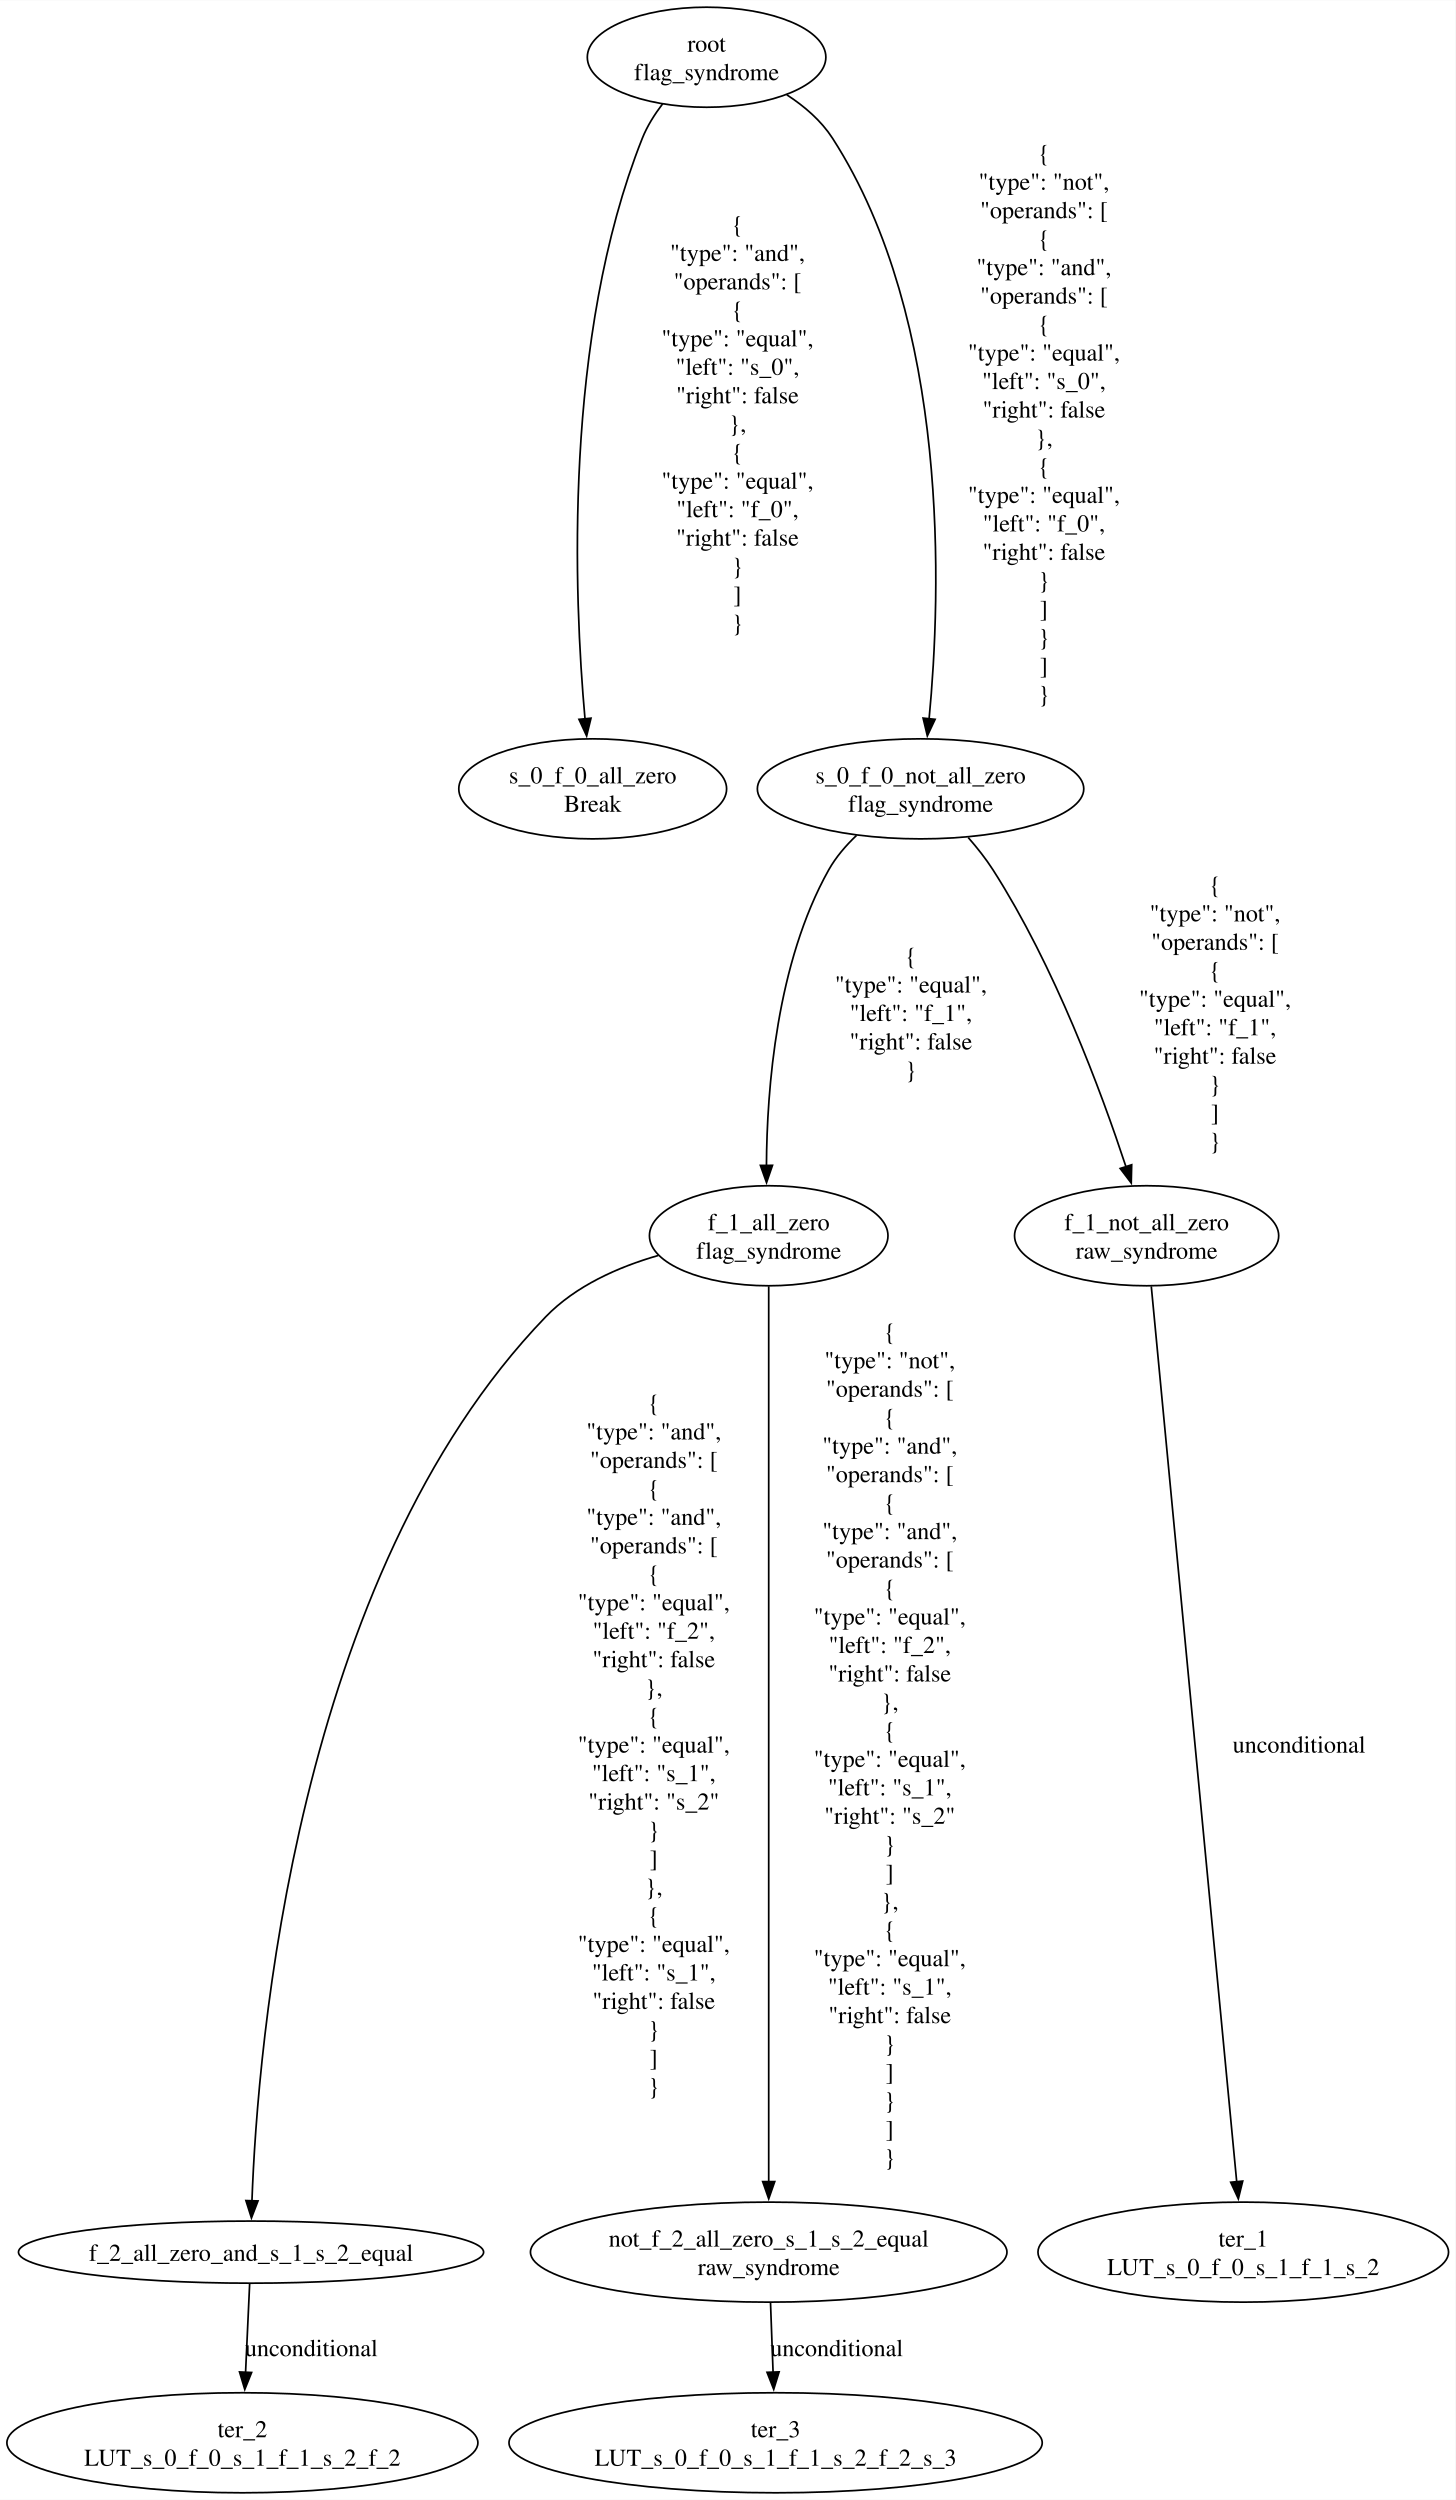
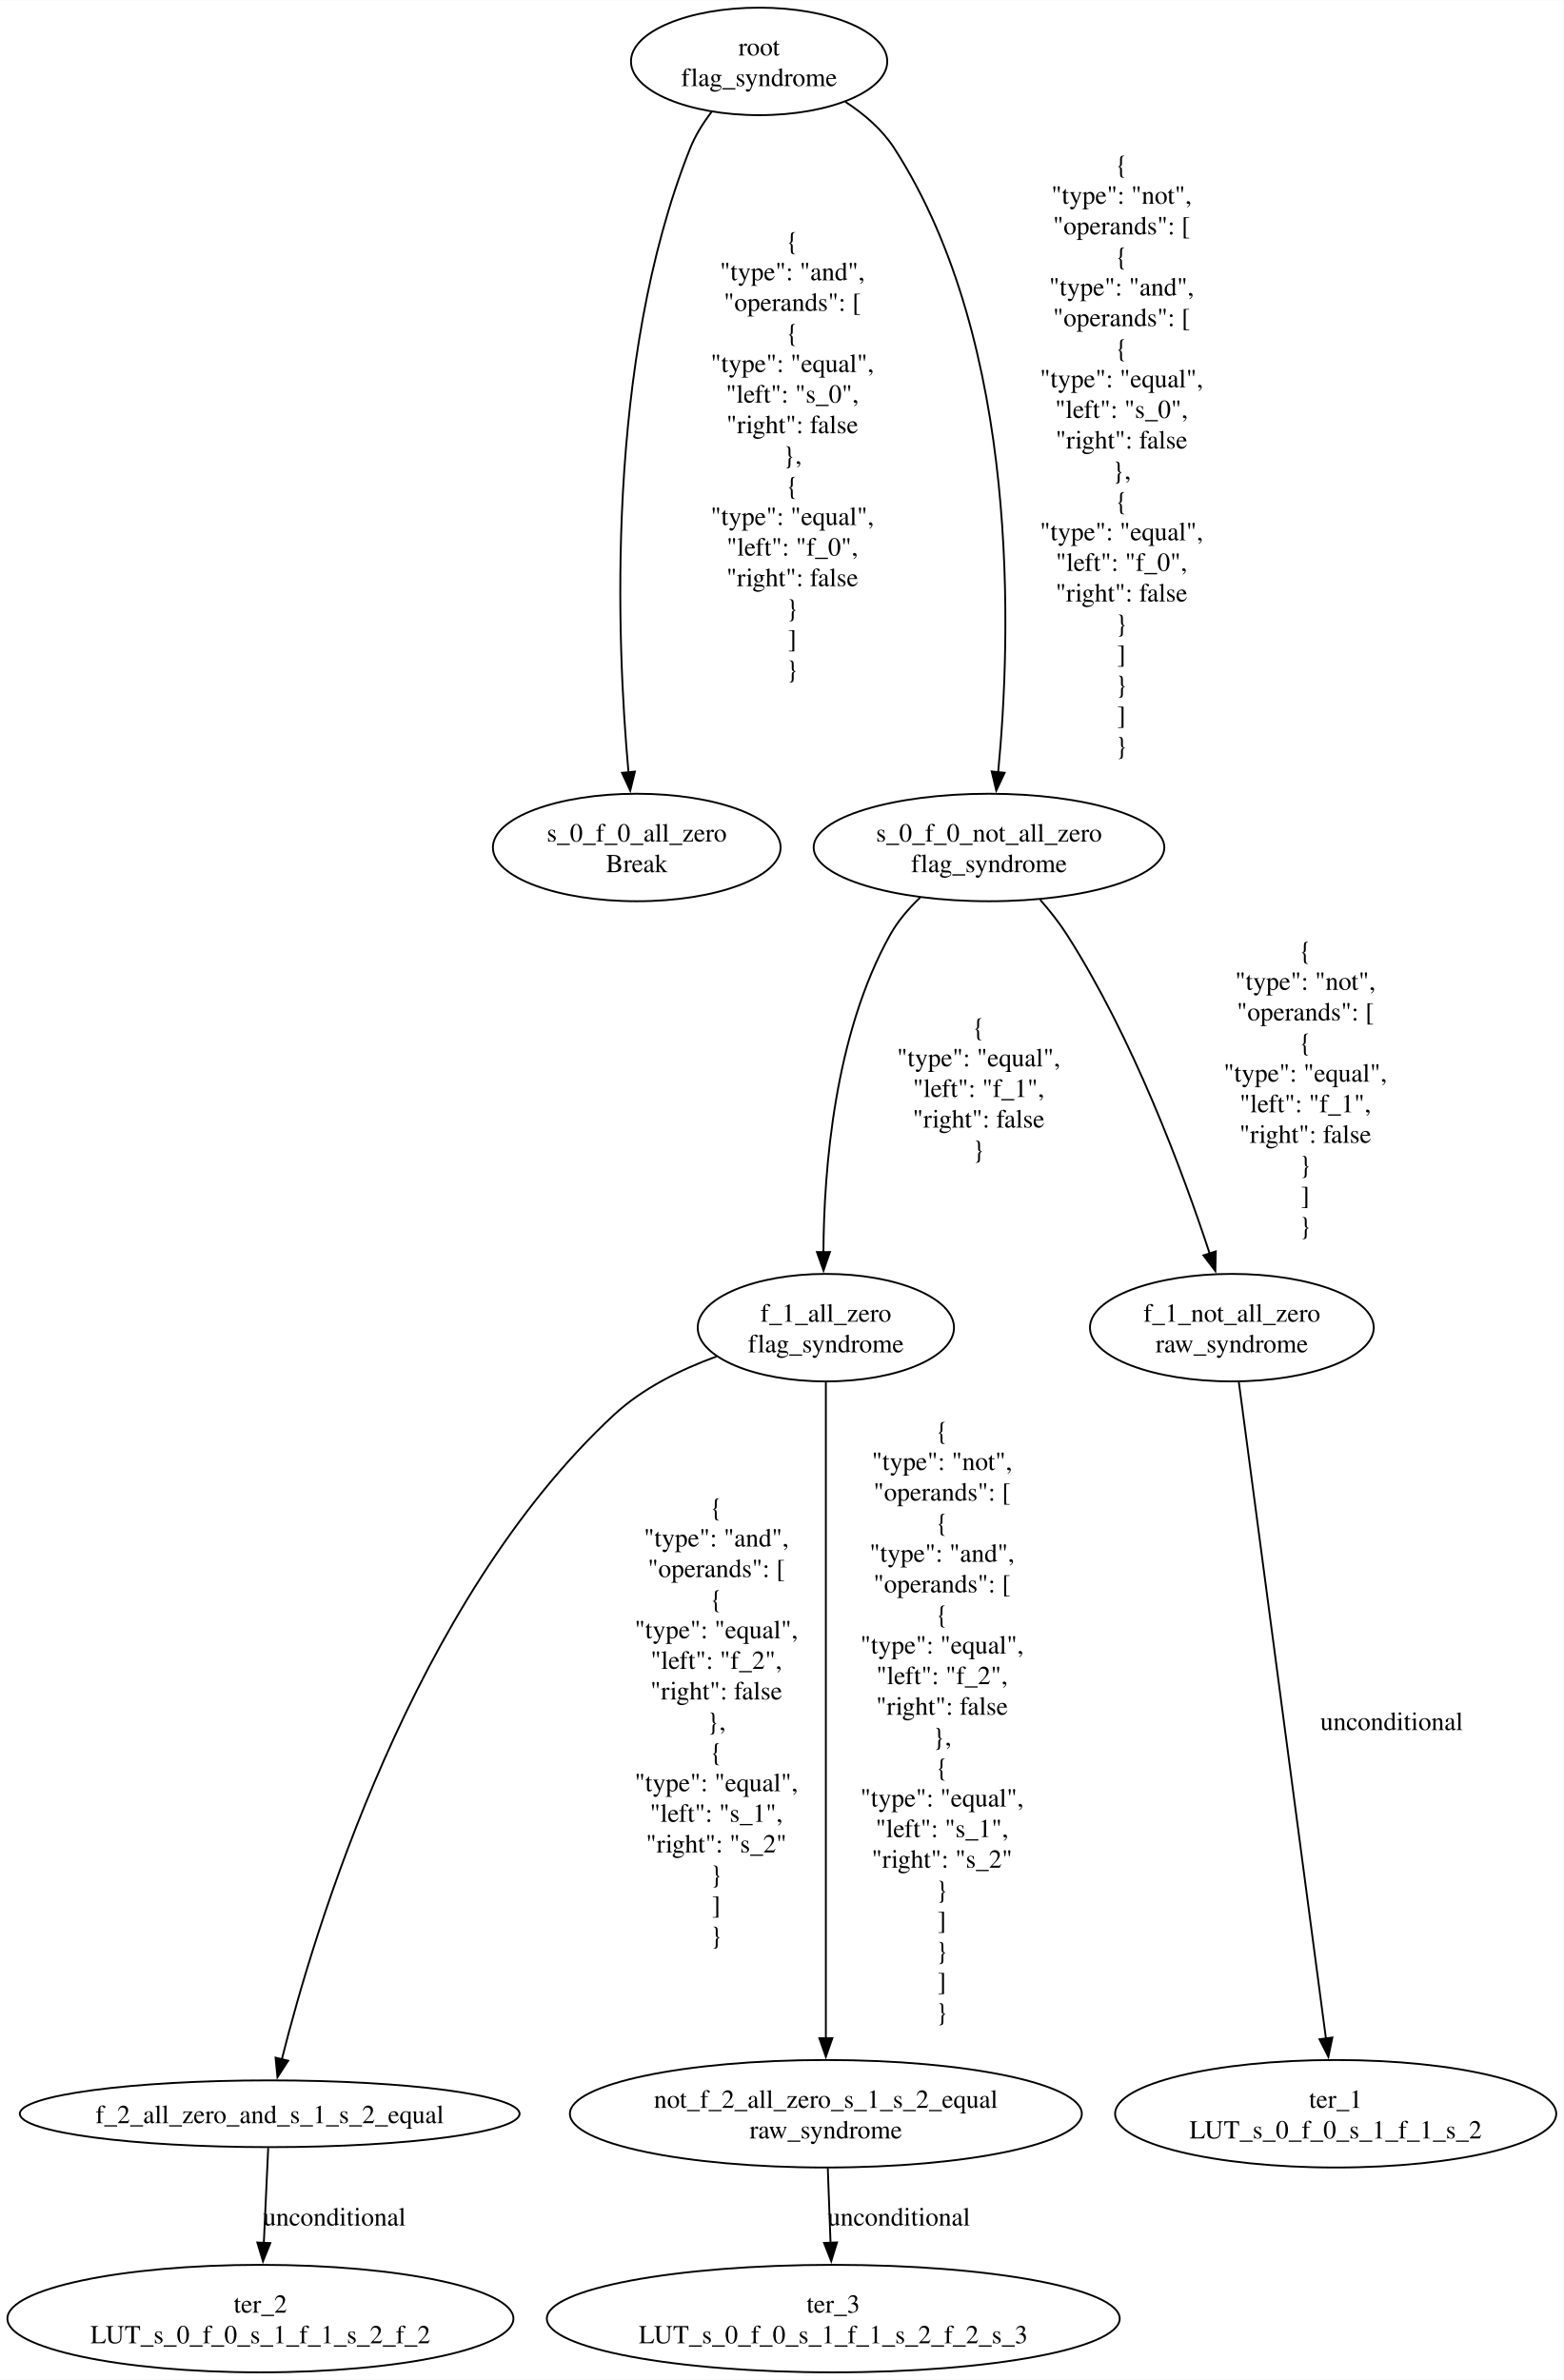
- <svg xmlns="http://www.w3.org/2000/svg" width="843pt" height="1448pt" viewBox="0.00 0.00 843.44 1448.41">
-   <g id="graph0" class="graph" transform="scale(1 1) rotate(0) translate(4 1444.41)">
-     <polygon fill="white" stroke="none" points="-4,4 -4,-1444.41 839.44,-1444.41 839.44,4 -4,4" />
+ <svg xmlns="http://www.w3.org/2000/svg" width="843pt" height="1283pt" viewBox="0.00 0.00 843.44 1283.41">
+   <g id="graph0" class="graph" transform="scale(1 1) rotate(0) translate(4 1279.41)">
+     <polygon fill="white" stroke="none" points="-4,4 -4,-1279.41 839.44,-1279.41 839.44,4 -4,4" />
    <g id="node1" class="node">
-       <ellipse fill="none" stroke="black" cx="405.47" cy="-1411.42" rx="69.12" ry="28.99" />
-       <text text-anchor="middle" x="405.47" y="-1414.62" font-family="Times,serif" font-size="14.00">root</text>
-       <text text-anchor="middle" x="405.47" y="-1398.12" font-family="Times,serif" font-size="14.00">flag_syndrome</text>
+       <ellipse fill="none" stroke="black" cx="405.47" cy="-1246.42" rx="69.12" ry="28.99" />
+       <text text-anchor="middle" x="405.47" y="-1249.62" font-family="Times,serif" font-size="14.00">root</text>
+       <text text-anchor="middle" x="405.47" y="-1233.12" font-family="Times,serif" font-size="14.00">flag_syndrome</text>
    </g>
    <g id="node2" class="node">
-       <ellipse fill="none" stroke="black" cx="339.47" cy="-987.44" rx="77.6" ry="28.99" />
-       <text text-anchor="middle" x="339.47" y="-990.64" font-family="Times,serif" font-size="14.00">s_0_f_0_all_zero</text>
-       <text text-anchor="middle" x="339.47" y="-974.14" font-family="Times,serif" font-size="14.00">Break</text>
+       <ellipse fill="none" stroke="black" cx="339.47" cy="-822.44" rx="77.6" ry="28.99" />
+       <text text-anchor="middle" x="339.47" y="-825.64" font-family="Times,serif" font-size="14.00">s_0_f_0_all_zero</text>
+       <text text-anchor="middle" x="339.47" y="-809.14" font-family="Times,serif" font-size="14.00">Break</text>
    </g>
    <g id="edge1" class="edge">
-       <path fill="none" stroke="black" d="M380.02,-1384.45C375.33,-1378.32 371.03,-1371.5 368.22,-1364.43 322.36,-1249.13 328.65,-1098.46 335.01,-1028" />
-       <polygon fill="black" stroke="black" points="338.48,-1028.39 335.96,-1018.1 331.52,-1027.72 338.48,-1028.39" />
-       <text text-anchor="middle" x="423.35" y="-1309.88" font-family="Times,serif" font-size="14.00">{</text>
-       <text text-anchor="middle" x="423.35" y="-1293.38" font-family="Times,serif" font-size="14.00">  "type": "and",</text>
-       <text text-anchor="middle" x="423.35" y="-1276.88" font-family="Times,serif" font-size="14.00">  "operands": [</text>
-       <text text-anchor="middle" x="423.35" y="-1260.38" font-family="Times,serif" font-size="14.00">    {</text>
-       <text text-anchor="middle" x="423.35" y="-1243.88" font-family="Times,serif" font-size="14.00">      "type": "equal",</text>
-       <text text-anchor="middle" x="423.35" y="-1227.38" font-family="Times,serif" font-size="14.00">      "left": "s_0",</text>
-       <text text-anchor="middle" x="423.35" y="-1210.88" font-family="Times,serif" font-size="14.00">      "right": false</text>
-       <text text-anchor="middle" x="423.35" y="-1194.38" font-family="Times,serif" font-size="14.00">    },</text>
-       <text text-anchor="middle" x="423.35" y="-1177.88" font-family="Times,serif" font-size="14.00">    {</text>
-       <text text-anchor="middle" x="423.35" y="-1161.38" font-family="Times,serif" font-size="14.00">      "type": "equal",</text>
-       <text text-anchor="middle" x="423.35" y="-1144.88" font-family="Times,serif" font-size="14.00">      "left": "f_0",</text>
-       <text text-anchor="middle" x="423.35" y="-1128.38" font-family="Times,serif" font-size="14.00">      "right": false</text>
-       <text text-anchor="middle" x="423.35" y="-1111.88" font-family="Times,serif" font-size="14.00">    }</text>
-       <text text-anchor="middle" x="423.35" y="-1095.38" font-family="Times,serif" font-size="14.00">  ]</text>
-       <text text-anchor="middle" x="423.35" y="-1078.88" font-family="Times,serif" font-size="14.00">}</text>
+       <path fill="none" stroke="black" d="M380.02,-1219.45C375.33,-1213.32 371.03,-1206.5 368.22,-1199.43 322.36,-1084.13 328.65,-933.46 335.01,-863" />
+       <polygon fill="black" stroke="black" points="338.48,-863.39 335.96,-853.1 331.52,-862.72 338.48,-863.39" />
+       <text text-anchor="middle" x="423.35" y="-1144.88" font-family="Times,serif" font-size="14.00">{</text>
+       <text text-anchor="middle" x="423.35" y="-1128.38" font-family="Times,serif" font-size="14.00">  "type": "and",</text>
+       <text text-anchor="middle" x="423.35" y="-1111.88" font-family="Times,serif" font-size="14.00">  "operands": [</text>
+       <text text-anchor="middle" x="423.35" y="-1095.38" font-family="Times,serif" font-size="14.00">    {</text>
+       <text text-anchor="middle" x="423.35" y="-1078.88" font-family="Times,serif" font-size="14.00">      "type": "equal",</text>
+       <text text-anchor="middle" x="423.35" y="-1062.38" font-family="Times,serif" font-size="14.00">      "left": "s_0",</text>
+       <text text-anchor="middle" x="423.35" y="-1045.88" font-family="Times,serif" font-size="14.00">      "right": false</text>
+       <text text-anchor="middle" x="423.35" y="-1029.38" font-family="Times,serif" font-size="14.00">    },</text>
+       <text text-anchor="middle" x="423.35" y="-1012.88" font-family="Times,serif" font-size="14.00">    {</text>
+       <text text-anchor="middle" x="423.35" y="-996.38" font-family="Times,serif" font-size="14.00">      "type": "equal",</text>
+       <text text-anchor="middle" x="423.35" y="-979.88" font-family="Times,serif" font-size="14.00">      "left": "f_0",</text>
+       <text text-anchor="middle" x="423.35" y="-963.38" font-family="Times,serif" font-size="14.00">      "right": false</text>
+       <text text-anchor="middle" x="423.35" y="-946.88" font-family="Times,serif" font-size="14.00">    }</text>
+       <text text-anchor="middle" x="423.35" y="-930.38" font-family="Times,serif" font-size="14.00">  ]</text>
+       <text text-anchor="middle" x="423.35" y="-913.88" font-family="Times,serif" font-size="14.00">}</text>
    </g>
    <g id="node3" class="node">
-       <ellipse fill="none" stroke="black" cx="529.47" cy="-987.44" rx="94.58" ry="28.99" />
-       <text text-anchor="middle" x="529.47" y="-990.64" font-family="Times,serif" font-size="14.00">s_0_f_0_not_all_zero</text>
-       <text text-anchor="middle" x="529.47" y="-974.14" font-family="Times,serif" font-size="14.00">flag_syndrome</text>
+       <ellipse fill="none" stroke="black" cx="529.47" cy="-822.44" rx="94.58" ry="28.99" />
+       <text text-anchor="middle" x="529.47" y="-825.64" font-family="Times,serif" font-size="14.00">s_0_f_0_not_all_zero</text>
+       <text text-anchor="middle" x="529.47" y="-809.14" font-family="Times,serif" font-size="14.00">flag_syndrome</text>
    </g>
    <g id="edge2" class="edge">
-       <path fill="none" stroke="black" d="M451.97,-1389.63C462.19,-1382.99 471.91,-1374.63 478.47,-1364.43 546.67,-1258.43 541.41,-1100.83 534.41,-1027.99" />
-       <polygon fill="black" stroke="black" points="537.9,-1027.73 533.39,-1018.14 530.93,-1028.45 537.9,-1027.73" />
-       <text text-anchor="middle" x="600.93" y="-1351.13" font-family="Times,serif" font-size="14.00">{</text>
-       <text text-anchor="middle" x="600.93" y="-1334.63" font-family="Times,serif" font-size="14.00">  "type": "not",</text>
-       <text text-anchor="middle" x="600.93" y="-1318.13" font-family="Times,serif" font-size="14.00">  "operands": [</text>
-       <text text-anchor="middle" x="600.93" y="-1301.63" font-family="Times,serif" font-size="14.00">    {</text>
-       <text text-anchor="middle" x="600.93" y="-1285.13" font-family="Times,serif" font-size="14.00">      "type": "and",</text>
-       <text text-anchor="middle" x="600.93" y="-1268.63" font-family="Times,serif" font-size="14.00">      "operands": [</text>
-       <text text-anchor="middle" x="600.93" y="-1252.13" font-family="Times,serif" font-size="14.00">        {</text>
-       <text text-anchor="middle" x="600.93" y="-1235.63" font-family="Times,serif" font-size="14.00">          "type": "equal",</text>
-       <text text-anchor="middle" x="600.93" y="-1219.13" font-family="Times,serif" font-size="14.00">          "left": "s_0",</text>
-       <text text-anchor="middle" x="600.93" y="-1202.63" font-family="Times,serif" font-size="14.00">          "right": false</text>
-       <text text-anchor="middle" x="600.93" y="-1186.13" font-family="Times,serif" font-size="14.00">        },</text>
-       <text text-anchor="middle" x="600.93" y="-1169.63" font-family="Times,serif" font-size="14.00">        {</text>
-       <text text-anchor="middle" x="600.93" y="-1153.13" font-family="Times,serif" font-size="14.00">          "type": "equal",</text>
-       <text text-anchor="middle" x="600.93" y="-1136.63" font-family="Times,serif" font-size="14.00">          "left": "f_0",</text>
-       <text text-anchor="middle" x="600.93" y="-1120.13" font-family="Times,serif" font-size="14.00">          "right": false</text>
-       <text text-anchor="middle" x="600.93" y="-1103.63" font-family="Times,serif" font-size="14.00">        }</text>
-       <text text-anchor="middle" x="600.93" y="-1087.13" font-family="Times,serif" font-size="14.00">      ]</text>
-       <text text-anchor="middle" x="600.93" y="-1070.63" font-family="Times,serif" font-size="14.00">    }</text>
-       <text text-anchor="middle" x="600.93" y="-1054.13" font-family="Times,serif" font-size="14.00">  ]</text>
-       <text text-anchor="middle" x="600.93" y="-1037.63" font-family="Times,serif" font-size="14.00">}</text>
+       <path fill="none" stroke="black" d="M451.97,-1224.63C462.19,-1217.99 471.91,-1209.63 478.47,-1199.43 546.67,-1093.43 541.41,-935.83 534.41,-862.99" />
+       <polygon fill="black" stroke="black" points="537.9,-862.73 533.39,-853.14 530.93,-863.45 537.9,-862.73" />
+       <text text-anchor="middle" x="600.93" y="-1186.13" font-family="Times,serif" font-size="14.00">{</text>
+       <text text-anchor="middle" x="600.93" y="-1169.63" font-family="Times,serif" font-size="14.00">  "type": "not",</text>
+       <text text-anchor="middle" x="600.93" y="-1153.13" font-family="Times,serif" font-size="14.00">  "operands": [</text>
+       <text text-anchor="middle" x="600.93" y="-1136.63" font-family="Times,serif" font-size="14.00">    {</text>
+       <text text-anchor="middle" x="600.93" y="-1120.13" font-family="Times,serif" font-size="14.00">      "type": "and",</text>
+       <text text-anchor="middle" x="600.93" y="-1103.63" font-family="Times,serif" font-size="14.00">      "operands": [</text>
+       <text text-anchor="middle" x="600.93" y="-1087.13" font-family="Times,serif" font-size="14.00">        {</text>
+       <text text-anchor="middle" x="600.93" y="-1070.63" font-family="Times,serif" font-size="14.00">          "type": "equal",</text>
+       <text text-anchor="middle" x="600.93" y="-1054.13" font-family="Times,serif" font-size="14.00">          "left": "s_0",</text>
+       <text text-anchor="middle" x="600.93" y="-1037.63" font-family="Times,serif" font-size="14.00">          "right": false</text>
+       <text text-anchor="middle" x="600.93" y="-1021.13" font-family="Times,serif" font-size="14.00">        },</text>
+       <text text-anchor="middle" x="600.93" y="-1004.63" font-family="Times,serif" font-size="14.00">        {</text>
+       <text text-anchor="middle" x="600.93" y="-988.13" font-family="Times,serif" font-size="14.00">          "type": "equal",</text>
+       <text text-anchor="middle" x="600.93" y="-971.63" font-family="Times,serif" font-size="14.00">          "left": "f_0",</text>
+       <text text-anchor="middle" x="600.93" y="-955.13" font-family="Times,serif" font-size="14.00">          "right": false</text>
+       <text text-anchor="middle" x="600.93" y="-938.63" font-family="Times,serif" font-size="14.00">        }</text>
+       <text text-anchor="middle" x="600.93" y="-922.13" font-family="Times,serif" font-size="14.00">      ]</text>
+       <text text-anchor="middle" x="600.93" y="-905.63" font-family="Times,serif" font-size="14.00">    }</text>
+       <text text-anchor="middle" x="600.93" y="-889.13" font-family="Times,serif" font-size="14.00">  ]</text>
+       <text text-anchor="middle" x="600.93" y="-872.63" font-family="Times,serif" font-size="14.00">}</text>
    </g>
    <g id="node4" class="node">
-       <ellipse fill="none" stroke="black" cx="441.47" cy="-728.46" rx="69.12" ry="28.99" />
-       <text text-anchor="middle" x="441.47" y="-731.66" font-family="Times,serif" font-size="14.00">f_1_all_zero</text>
-       <text text-anchor="middle" x="441.47" y="-715.16" font-family="Times,serif" font-size="14.00">flag_syndrome</text>
+       <ellipse fill="none" stroke="black" cx="441.47" cy="-563.46" rx="69.12" ry="28.99" />
+       <text text-anchor="middle" x="441.47" y="-566.66" font-family="Times,serif" font-size="14.00">f_1_all_zero</text>
+       <text text-anchor="middle" x="441.47" y="-550.16" font-family="Times,serif" font-size="14.00">flag_syndrome</text>
    </g>
    <g id="edge3" class="edge">
-       <path fill="none" stroke="black" d="M492.34,-960.44C486.11,-954.53 480.34,-947.8 476.22,-940.45 446.05,-886.61 440.41,-813.71 440.16,-769.21" />
-       <polygon fill="black" stroke="black" points="443.66,-769.26 440.21,-759.24 436.66,-769.23 443.66,-769.26" />
-       <text text-anchor="middle" x="523.85" y="-885.9" font-family="Times,serif" font-size="14.00">{</text>
-       <text text-anchor="middle" x="523.85" y="-869.4" font-family="Times,serif" font-size="14.00">  "type": "equal",</text>
-       <text text-anchor="middle" x="523.85" y="-852.9" font-family="Times,serif" font-size="14.00">  "left": "f_1",</text>
-       <text text-anchor="middle" x="523.85" y="-836.4" font-family="Times,serif" font-size="14.00">  "right": false</text>
-       <text text-anchor="middle" x="523.85" y="-819.9" font-family="Times,serif" font-size="14.00">}</text>
+       <path fill="none" stroke="black" d="M492.34,-795.44C486.11,-789.53 480.34,-782.8 476.22,-775.45 446.05,-721.61 440.41,-648.71 440.16,-604.21" />
+       <polygon fill="black" stroke="black" points="443.66,-604.26 440.21,-594.24 436.66,-604.23 443.66,-604.26" />
+       <text text-anchor="middle" x="523.85" y="-720.9" font-family="Times,serif" font-size="14.00">{</text>
+       <text text-anchor="middle" x="523.85" y="-704.4" font-family="Times,serif" font-size="14.00">  "type": "equal",</text>
+       <text text-anchor="middle" x="523.85" y="-687.9" font-family="Times,serif" font-size="14.00">  "left": "f_1",</text>
+       <text text-anchor="middle" x="523.85" y="-671.4" font-family="Times,serif" font-size="14.00">  "right": false</text>
+       <text text-anchor="middle" x="523.85" y="-654.9" font-family="Times,serif" font-size="14.00">}</text>
    </g>
    <g id="node5" class="node">
-       <ellipse fill="none" stroke="black" cx="660.47" cy="-728.46" rx="76.54" ry="28.99" />
-       <text text-anchor="middle" x="660.47" y="-731.66" font-family="Times,serif" font-size="14.00">f_1_not_all_zero</text>
-       <text text-anchor="middle" x="660.47" y="-715.16" font-family="Times,serif" font-size="14.00">raw_syndrome</text>
+       <ellipse fill="none" stroke="black" cx="660.47" cy="-563.46" rx="76.54" ry="28.99" />
+       <text text-anchor="middle" x="660.47" y="-566.66" font-family="Times,serif" font-size="14.00">f_1_not_all_zero</text>
+       <text text-anchor="middle" x="660.47" y="-550.16" font-family="Times,serif" font-size="14.00">raw_syndrome</text>
    </g>
    <g id="edge4" class="edge">
-       <path fill="none" stroke="black" d="M557.08,-959.23C562.26,-953.33 567.33,-946.91 571.47,-940.45 607.17,-884.7 634.08,-812.22 648.53,-768.35" />
-       <polygon fill="black" stroke="black" points="651.81,-769.6 651.56,-759.01 645.15,-767.45 651.81,-769.6" />
-       <text text-anchor="middle" x="700.08" y="-927.15" font-family="Times,serif" font-size="14.00">{</text>
-       <text text-anchor="middle" x="700.08" y="-910.65" font-family="Times,serif" font-size="14.00">  "type": "not",</text>
-       <text text-anchor="middle" x="700.08" y="-894.15" font-family="Times,serif" font-size="14.00">  "operands": [</text>
-       <text text-anchor="middle" x="700.08" y="-877.65" font-family="Times,serif" font-size="14.00">    {</text>
-       <text text-anchor="middle" x="700.08" y="-861.15" font-family="Times,serif" font-size="14.00">      "type": "equal",</text>
-       <text text-anchor="middle" x="700.08" y="-844.65" font-family="Times,serif" font-size="14.00">      "left": "f_1",</text>
-       <text text-anchor="middle" x="700.08" y="-828.15" font-family="Times,serif" font-size="14.00">      "right": false</text>
-       <text text-anchor="middle" x="700.08" y="-811.65" font-family="Times,serif" font-size="14.00">    }</text>
-       <text text-anchor="middle" x="700.08" y="-795.15" font-family="Times,serif" font-size="14.00">  ]</text>
-       <text text-anchor="middle" x="700.08" y="-778.65" font-family="Times,serif" font-size="14.00">}</text>
+       <path fill="none" stroke="black" d="M557.08,-794.23C562.26,-788.33 567.33,-781.91 571.47,-775.45 607.17,-719.7 634.08,-647.22 648.53,-603.35" />
+       <polygon fill="black" stroke="black" points="651.81,-604.6 651.56,-594.01 645.15,-602.45 651.81,-604.6" />
+       <text text-anchor="middle" x="700.08" y="-762.15" font-family="Times,serif" font-size="14.00">{</text>
+       <text text-anchor="middle" x="700.08" y="-745.65" font-family="Times,serif" font-size="14.00">  "type": "not",</text>
+       <text text-anchor="middle" x="700.08" y="-729.15" font-family="Times,serif" font-size="14.00">  "operands": [</text>
+       <text text-anchor="middle" x="700.08" y="-712.65" font-family="Times,serif" font-size="14.00">    {</text>
+       <text text-anchor="middle" x="700.08" y="-696.15" font-family="Times,serif" font-size="14.00">      "type": "equal",</text>
+       <text text-anchor="middle" x="700.08" y="-679.65" font-family="Times,serif" font-size="14.00">      "left": "f_1",</text>
+       <text text-anchor="middle" x="700.08" y="-663.15" font-family="Times,serif" font-size="14.00">      "right": false</text>
+       <text text-anchor="middle" x="700.08" y="-646.65" font-family="Times,serif" font-size="14.00">    }</text>
+       <text text-anchor="middle" x="700.08" y="-630.15" font-family="Times,serif" font-size="14.00">  ]</text>
+       <text text-anchor="middle" x="700.08" y="-613.65" font-family="Times,serif" font-size="14.00">}</text>
    </g>
    <g id="node7" class="node">
      <ellipse fill="none" stroke="black" cx="141.47" cy="-139.47" rx="134.78" ry="18" />
      <text text-anchor="middle" x="141.47" y="-134.42" font-family="Times,serif" font-size="14.00">f_2_all_zero_and_s_1_s_2_equal</text>
    </g>
    <g id="edge6" class="edge">
-       <path fill="none" stroke="black" d="M377.4,-717.02C354.21,-710.33 329.5,-699.38 312.22,-681.47 167.07,-530.98 145.24,-258.06 142.01,-169.24" />
-       <polygon fill="black" stroke="black" points="145.51,-169.14 141.71,-159.25 138.51,-169.35 145.51,-169.14" />
-       <text text-anchor="middle" x="374.85" y="-626.92" font-family="Times,serif" font-size="14.00">{</text>
-       <text text-anchor="middle" x="374.85" y="-610.42" font-family="Times,serif" font-size="14.00">  "type": "and",</text>
-       <text text-anchor="middle" x="374.85" y="-593.92" font-family="Times,serif" font-size="14.00">  "operands": [</text>
-       <text text-anchor="middle" x="374.85" y="-577.42" font-family="Times,serif" font-size="14.00">    {</text>
-       <text text-anchor="middle" x="374.85" y="-560.92" font-family="Times,serif" font-size="14.00">      "type": "and",</text>
-       <text text-anchor="middle" x="374.85" y="-544.42" font-family="Times,serif" font-size="14.00">      "operands": [</text>
-       <text text-anchor="middle" x="374.85" y="-527.92" font-family="Times,serif" font-size="14.00">        {</text>
-       <text text-anchor="middle" x="374.85" y="-511.42" font-family="Times,serif" font-size="14.00">          "type": "equal",</text>
-       <text text-anchor="middle" x="374.85" y="-494.92" font-family="Times,serif" font-size="14.00">          "left": "f_2",</text>
-       <text text-anchor="middle" x="374.85" y="-478.42" font-family="Times,serif" font-size="14.00">          "right": false</text>
-       <text text-anchor="middle" x="374.85" y="-461.92" font-family="Times,serif" font-size="14.00">        },</text>
-       <text text-anchor="middle" x="374.85" y="-445.42" font-family="Times,serif" font-size="14.00">        {</text>
-       <text text-anchor="middle" x="374.85" y="-428.92" font-family="Times,serif" font-size="14.00">          "type": "equal",</text>
-       <text text-anchor="middle" x="374.85" y="-412.42" font-family="Times,serif" font-size="14.00">          "left": "s_1",</text>
-       <text text-anchor="middle" x="374.85" y="-395.92" font-family="Times,serif" font-size="14.00">          "right": "s_2"</text>
-       <text text-anchor="middle" x="374.85" y="-379.42" font-family="Times,serif" font-size="14.00">        }</text>
-       <text text-anchor="middle" x="374.85" y="-362.92" font-family="Times,serif" font-size="14.00">      ]</text>
-       <text text-anchor="middle" x="374.85" y="-346.42" font-family="Times,serif" font-size="14.00">    },</text>
-       <text text-anchor="middle" x="374.85" y="-329.92" font-family="Times,serif" font-size="14.00">    {</text>
-       <text text-anchor="middle" x="374.85" y="-313.42" font-family="Times,serif" font-size="14.00">      "type": "equal",</text>
-       <text text-anchor="middle" x="374.85" y="-296.92" font-family="Times,serif" font-size="14.00">      "left": "s_1",</text>
-       <text text-anchor="middle" x="374.85" y="-280.42" font-family="Times,serif" font-size="14.00">      "right": false</text>
-       <text text-anchor="middle" x="374.85" y="-263.92" font-family="Times,serif" font-size="14.00">    }</text>
-       <text text-anchor="middle" x="374.85" y="-247.42" font-family="Times,serif" font-size="14.00">  ]</text>
-       <text text-anchor="middle" x="374.85" y="-230.92" font-family="Times,serif" font-size="14.00">}</text>
+       <path fill="none" stroke="black" d="M382.49,-547.91C363.14,-540.89 342.67,-530.78 327.22,-516.47 218.43,-415.66 165.16,-237.2 147.94,-168.5" />
+       <polygon fill="black" stroke="black" points="151.44,-168.08 145.66,-159.19 144.63,-169.74 151.44,-168.08" />
+       <text text-anchor="middle" x="382.35" y="-461.92" font-family="Times,serif" font-size="14.00">{</text>
+       <text text-anchor="middle" x="382.35" y="-445.42" font-family="Times,serif" font-size="14.00">  "type": "and",</text>
+       <text text-anchor="middle" x="382.35" y="-428.92" font-family="Times,serif" font-size="14.00">  "operands": [</text>
+       <text text-anchor="middle" x="382.35" y="-412.42" font-family="Times,serif" font-size="14.00">    {</text>
+       <text text-anchor="middle" x="382.35" y="-395.92" font-family="Times,serif" font-size="14.00">      "type": "equal",</text>
+       <text text-anchor="middle" x="382.35" y="-379.42" font-family="Times,serif" font-size="14.00">      "left": "f_2",</text>
+       <text text-anchor="middle" x="382.35" y="-362.92" font-family="Times,serif" font-size="14.00">      "right": false</text>
+       <text text-anchor="middle" x="382.35" y="-346.42" font-family="Times,serif" font-size="14.00">    },</text>
+       <text text-anchor="middle" x="382.35" y="-329.92" font-family="Times,serif" font-size="14.00">    {</text>
+       <text text-anchor="middle" x="382.35" y="-313.42" font-family="Times,serif" font-size="14.00">      "type": "equal",</text>
+       <text text-anchor="middle" x="382.35" y="-296.92" font-family="Times,serif" font-size="14.00">      "left": "s_1",</text>
+       <text text-anchor="middle" x="382.35" y="-280.42" font-family="Times,serif" font-size="14.00">      "right": "s_2"</text>
+       <text text-anchor="middle" x="382.35" y="-263.92" font-family="Times,serif" font-size="14.00">    }</text>
+       <text text-anchor="middle" x="382.35" y="-247.42" font-family="Times,serif" font-size="14.00">  ]</text>
+       <text text-anchor="middle" x="382.35" y="-230.92" font-family="Times,serif" font-size="14.00">}</text>
    </g>
    <g id="node8" class="node">
      <ellipse fill="none" stroke="black" cx="441.47" cy="-139.47" rx="138.06" ry="28.99" />
      <text text-anchor="middle" x="441.47" y="-142.67" font-family="Times,serif" font-size="14.00">not_f_2_all_zero_s_1_s_2_equal</text>
      <text text-anchor="middle" x="441.47" y="-126.17" font-family="Times,serif" font-size="14.00">raw_syndrome</text>
    </g>
    <g id="edge7" class="edge">
-       <path fill="none" stroke="black" d="M441.47,-699.15C441.47,-603.36 441.47,-291.24 441.47,-180.17" />
-       <polygon fill="black" stroke="black" points="444.97,-180.36 441.47,-170.36 437.97,-180.36 444.97,-180.36" />
-       <text text-anchor="middle" x="511.6" y="-668.17" font-family="Times,serif" font-size="14.00">{</text>
-       <text text-anchor="middle" x="511.6" y="-651.67" font-family="Times,serif" font-size="14.00">  "type": "not",</text>
-       <text text-anchor="middle" x="511.6" y="-635.17" font-family="Times,serif" font-size="14.00">  "operands": [</text>
-       <text text-anchor="middle" x="511.6" y="-618.67" font-family="Times,serif" font-size="14.00">    {</text>
-       <text text-anchor="middle" x="511.6" y="-602.17" font-family="Times,serif" font-size="14.00">      "type": "and",</text>
-       <text text-anchor="middle" x="511.6" y="-585.67" font-family="Times,serif" font-size="14.00">      "operands": [</text>
-       <text text-anchor="middle" x="511.6" y="-569.17" font-family="Times,serif" font-size="14.00">        {</text>
-       <text text-anchor="middle" x="511.6" y="-552.67" font-family="Times,serif" font-size="14.00">          "type": "and",</text>
-       <text text-anchor="middle" x="511.6" y="-536.17" font-family="Times,serif" font-size="14.00">          "operands": [</text>
-       <text text-anchor="middle" x="511.6" y="-519.67" font-family="Times,serif" font-size="14.00">            {</text>
-       <text text-anchor="middle" x="511.6" y="-503.17" font-family="Times,serif" font-size="14.00">              "type": "equal",</text>
-       <text text-anchor="middle" x="511.6" y="-486.67" font-family="Times,serif" font-size="14.00">              "left": "f_2",</text>
-       <text text-anchor="middle" x="511.6" y="-470.17" font-family="Times,serif" font-size="14.00">              "right": false</text>
-       <text text-anchor="middle" x="511.6" y="-453.67" font-family="Times,serif" font-size="14.00">            },</text>
-       <text text-anchor="middle" x="511.6" y="-437.17" font-family="Times,serif" font-size="14.00">            {</text>
-       <text text-anchor="middle" x="511.6" y="-420.67" font-family="Times,serif" font-size="14.00">              "type": "equal",</text>
-       <text text-anchor="middle" x="511.6" y="-404.17" font-family="Times,serif" font-size="14.00">              "left": "s_1",</text>
-       <text text-anchor="middle" x="511.6" y="-387.67" font-family="Times,serif" font-size="14.00">              "right": "s_2"</text>
-       <text text-anchor="middle" x="511.6" y="-371.17" font-family="Times,serif" font-size="14.00">            }</text>
-       <text text-anchor="middle" x="511.6" y="-354.67" font-family="Times,serif" font-size="14.00">          ]</text>
-       <text text-anchor="middle" x="511.6" y="-338.17" font-family="Times,serif" font-size="14.00">        },</text>
-       <text text-anchor="middle" x="511.6" y="-321.67" font-family="Times,serif" font-size="14.00">        {</text>
-       <text text-anchor="middle" x="511.6" y="-305.17" font-family="Times,serif" font-size="14.00">          "type": "equal",</text>
-       <text text-anchor="middle" x="511.6" y="-288.67" font-family="Times,serif" font-size="14.00">          "left": "s_1",</text>
-       <text text-anchor="middle" x="511.6" y="-272.17" font-family="Times,serif" font-size="14.00">          "right": false</text>
-       <text text-anchor="middle" x="511.6" y="-255.67" font-family="Times,serif" font-size="14.00">        }</text>
-       <text text-anchor="middle" x="511.6" y="-239.17" font-family="Times,serif" font-size="14.00">      ]</text>
-       <text text-anchor="middle" x="511.6" y="-222.67" font-family="Times,serif" font-size="14.00">    }</text>
-       <text text-anchor="middle" x="511.6" y="-206.17" font-family="Times,serif" font-size="14.00">  ]</text>
-       <text text-anchor="middle" x="511.6" y="-189.67" font-family="Times,serif" font-size="14.00">}</text>
+       <path fill="none" stroke="black" d="M441.47,-534.11C441.47,-460.77 441.47,-264.58 441.47,-180.09" />
+       <polygon fill="black" stroke="black" points="444.97,-180.21 441.47,-170.21 437.97,-180.21 444.97,-180.21" />
+       <text text-anchor="middle" x="504.1" y="-503.17" font-family="Times,serif" font-size="14.00">{</text>
+       <text text-anchor="middle" x="504.1" y="-486.67" font-family="Times,serif" font-size="14.00">  "type": "not",</text>
+       <text text-anchor="middle" x="504.1" y="-470.17" font-family="Times,serif" font-size="14.00">  "operands": [</text>
+       <text text-anchor="middle" x="504.1" y="-453.67" font-family="Times,serif" font-size="14.00">    {</text>
+       <text text-anchor="middle" x="504.1" y="-437.17" font-family="Times,serif" font-size="14.00">      "type": "and",</text>
+       <text text-anchor="middle" x="504.1" y="-420.67" font-family="Times,serif" font-size="14.00">      "operands": [</text>
+       <text text-anchor="middle" x="504.1" y="-404.17" font-family="Times,serif" font-size="14.00">        {</text>
+       <text text-anchor="middle" x="504.1" y="-387.67" font-family="Times,serif" font-size="14.00">          "type": "equal",</text>
+       <text text-anchor="middle" x="504.1" y="-371.17" font-family="Times,serif" font-size="14.00">          "left": "f_2",</text>
+       <text text-anchor="middle" x="504.1" y="-354.67" font-family="Times,serif" font-size="14.00">          "right": false</text>
+       <text text-anchor="middle" x="504.1" y="-338.17" font-family="Times,serif" font-size="14.00">        },</text>
+       <text text-anchor="middle" x="504.1" y="-321.67" font-family="Times,serif" font-size="14.00">        {</text>
+       <text text-anchor="middle" x="504.1" y="-305.17" font-family="Times,serif" font-size="14.00">          "type": "equal",</text>
+       <text text-anchor="middle" x="504.1" y="-288.67" font-family="Times,serif" font-size="14.00">          "left": "s_1",</text>
+       <text text-anchor="middle" x="504.1" y="-272.17" font-family="Times,serif" font-size="14.00">          "right": "s_2"</text>
+       <text text-anchor="middle" x="504.1" y="-255.67" font-family="Times,serif" font-size="14.00">        }</text>
+       <text text-anchor="middle" x="504.1" y="-239.17" font-family="Times,serif" font-size="14.00">      ]</text>
+       <text text-anchor="middle" x="504.1" y="-222.67" font-family="Times,serif" font-size="14.00">    }</text>
+       <text text-anchor="middle" x="504.1" y="-206.17" font-family="Times,serif" font-size="14.00">  ]</text>
+       <text text-anchor="middle" x="504.1" y="-189.67" font-family="Times,serif" font-size="14.00">}</text>
    </g>
    <g id="node6" class="node">
      <ellipse fill="none" stroke="black" cx="716.47" cy="-139.47" rx="118.97" ry="28.99" />
      <text text-anchor="middle" x="716.47" y="-142.67" font-family="Times,serif" font-size="14.00">ter_1</text>
      <text text-anchor="middle" x="716.47" y="-126.17" font-family="Times,serif" font-size="14.00">LUT_s_0_f_0_s_1_f_1_s_2</text>
    </g>
    <g id="edge5" class="edge">
-       <path fill="none" stroke="black" d="M663.17,-699.15C672.31,-603.36 702.09,-291.24 712.68,-180.17" />
-       <polygon fill="black" stroke="black" points="716.16,-180.64 713.62,-170.35 709.19,-179.97 716.16,-180.64" />
-       <text text-anchor="middle" x="748.81" y="-428.92" font-family="Times,serif" font-size="14.00">unconditional</text>
+       <path fill="none" stroke="black" d="M664.23,-534.11C673.97,-460.77 700,-264.58 711.21,-180.09" />
+       <polygon fill="black" stroke="black" points="714.68,-180.57 712.53,-170.19 707.74,-179.65 714.68,-180.57" />
+       <text text-anchor="middle" x="746.66" y="-346.42" font-family="Times,serif" font-size="14.00">unconditional</text>
    </g>
    <g id="node9" class="node">
      <ellipse fill="none" stroke="black" cx="136.47" cy="-28.99" rx="136.47" ry="28.99" />
      <text text-anchor="middle" x="136.47" y="-32.19" font-family="Times,serif" font-size="14.00">ter_2</text>
      <text text-anchor="middle" x="136.47" y="-15.69" font-family="Times,serif" font-size="14.00">LUT_s_0_f_0_s_1_f_1_s_2_f_2</text>
    </g>
    <g id="edge8" class="edge">
      <path fill="none" stroke="black" d="M140.67,-121.04C140.03,-107.26 139.12,-87.46 138.31,-69.84" />
      <polygon fill="black" stroke="black" points="141.81,-69.72 137.85,-59.89 134.81,-70.04 141.81,-69.72" />
      <text text-anchor="middle" x="176.4" y="-79.18" font-family="Times,serif" font-size="14.00">unconditional</text>
    </g>
    <g id="node10" class="node">
      <ellipse fill="none" stroke="black" cx="445.47" cy="-28.99" rx="154.5" ry="28.99" />
      <text text-anchor="middle" x="445.47" y="-32.19" font-family="Times,serif" font-size="14.00">ter_3</text>
      <text text-anchor="middle" x="445.47" y="-15.69" font-family="Times,serif" font-size="14.00">LUT_s_0_f_0_s_1_f_1_s_2_f_2_s_3</text>
    </g>
    <g id="edge9" class="edge">
      <path fill="none" stroke="black" d="M442.51,-110.25C442.97,-97.92 443.51,-83.24 444,-69.82" />
      <polygon fill="black" stroke="black" points="447.5,-70.08 444.37,-59.96 440.5,-69.82 447.5,-70.08" />
      <text text-anchor="middle" x="480.84" y="-79.18" font-family="Times,serif" font-size="14.00">unconditional</text>
    </g>
  </g>
</svg>
